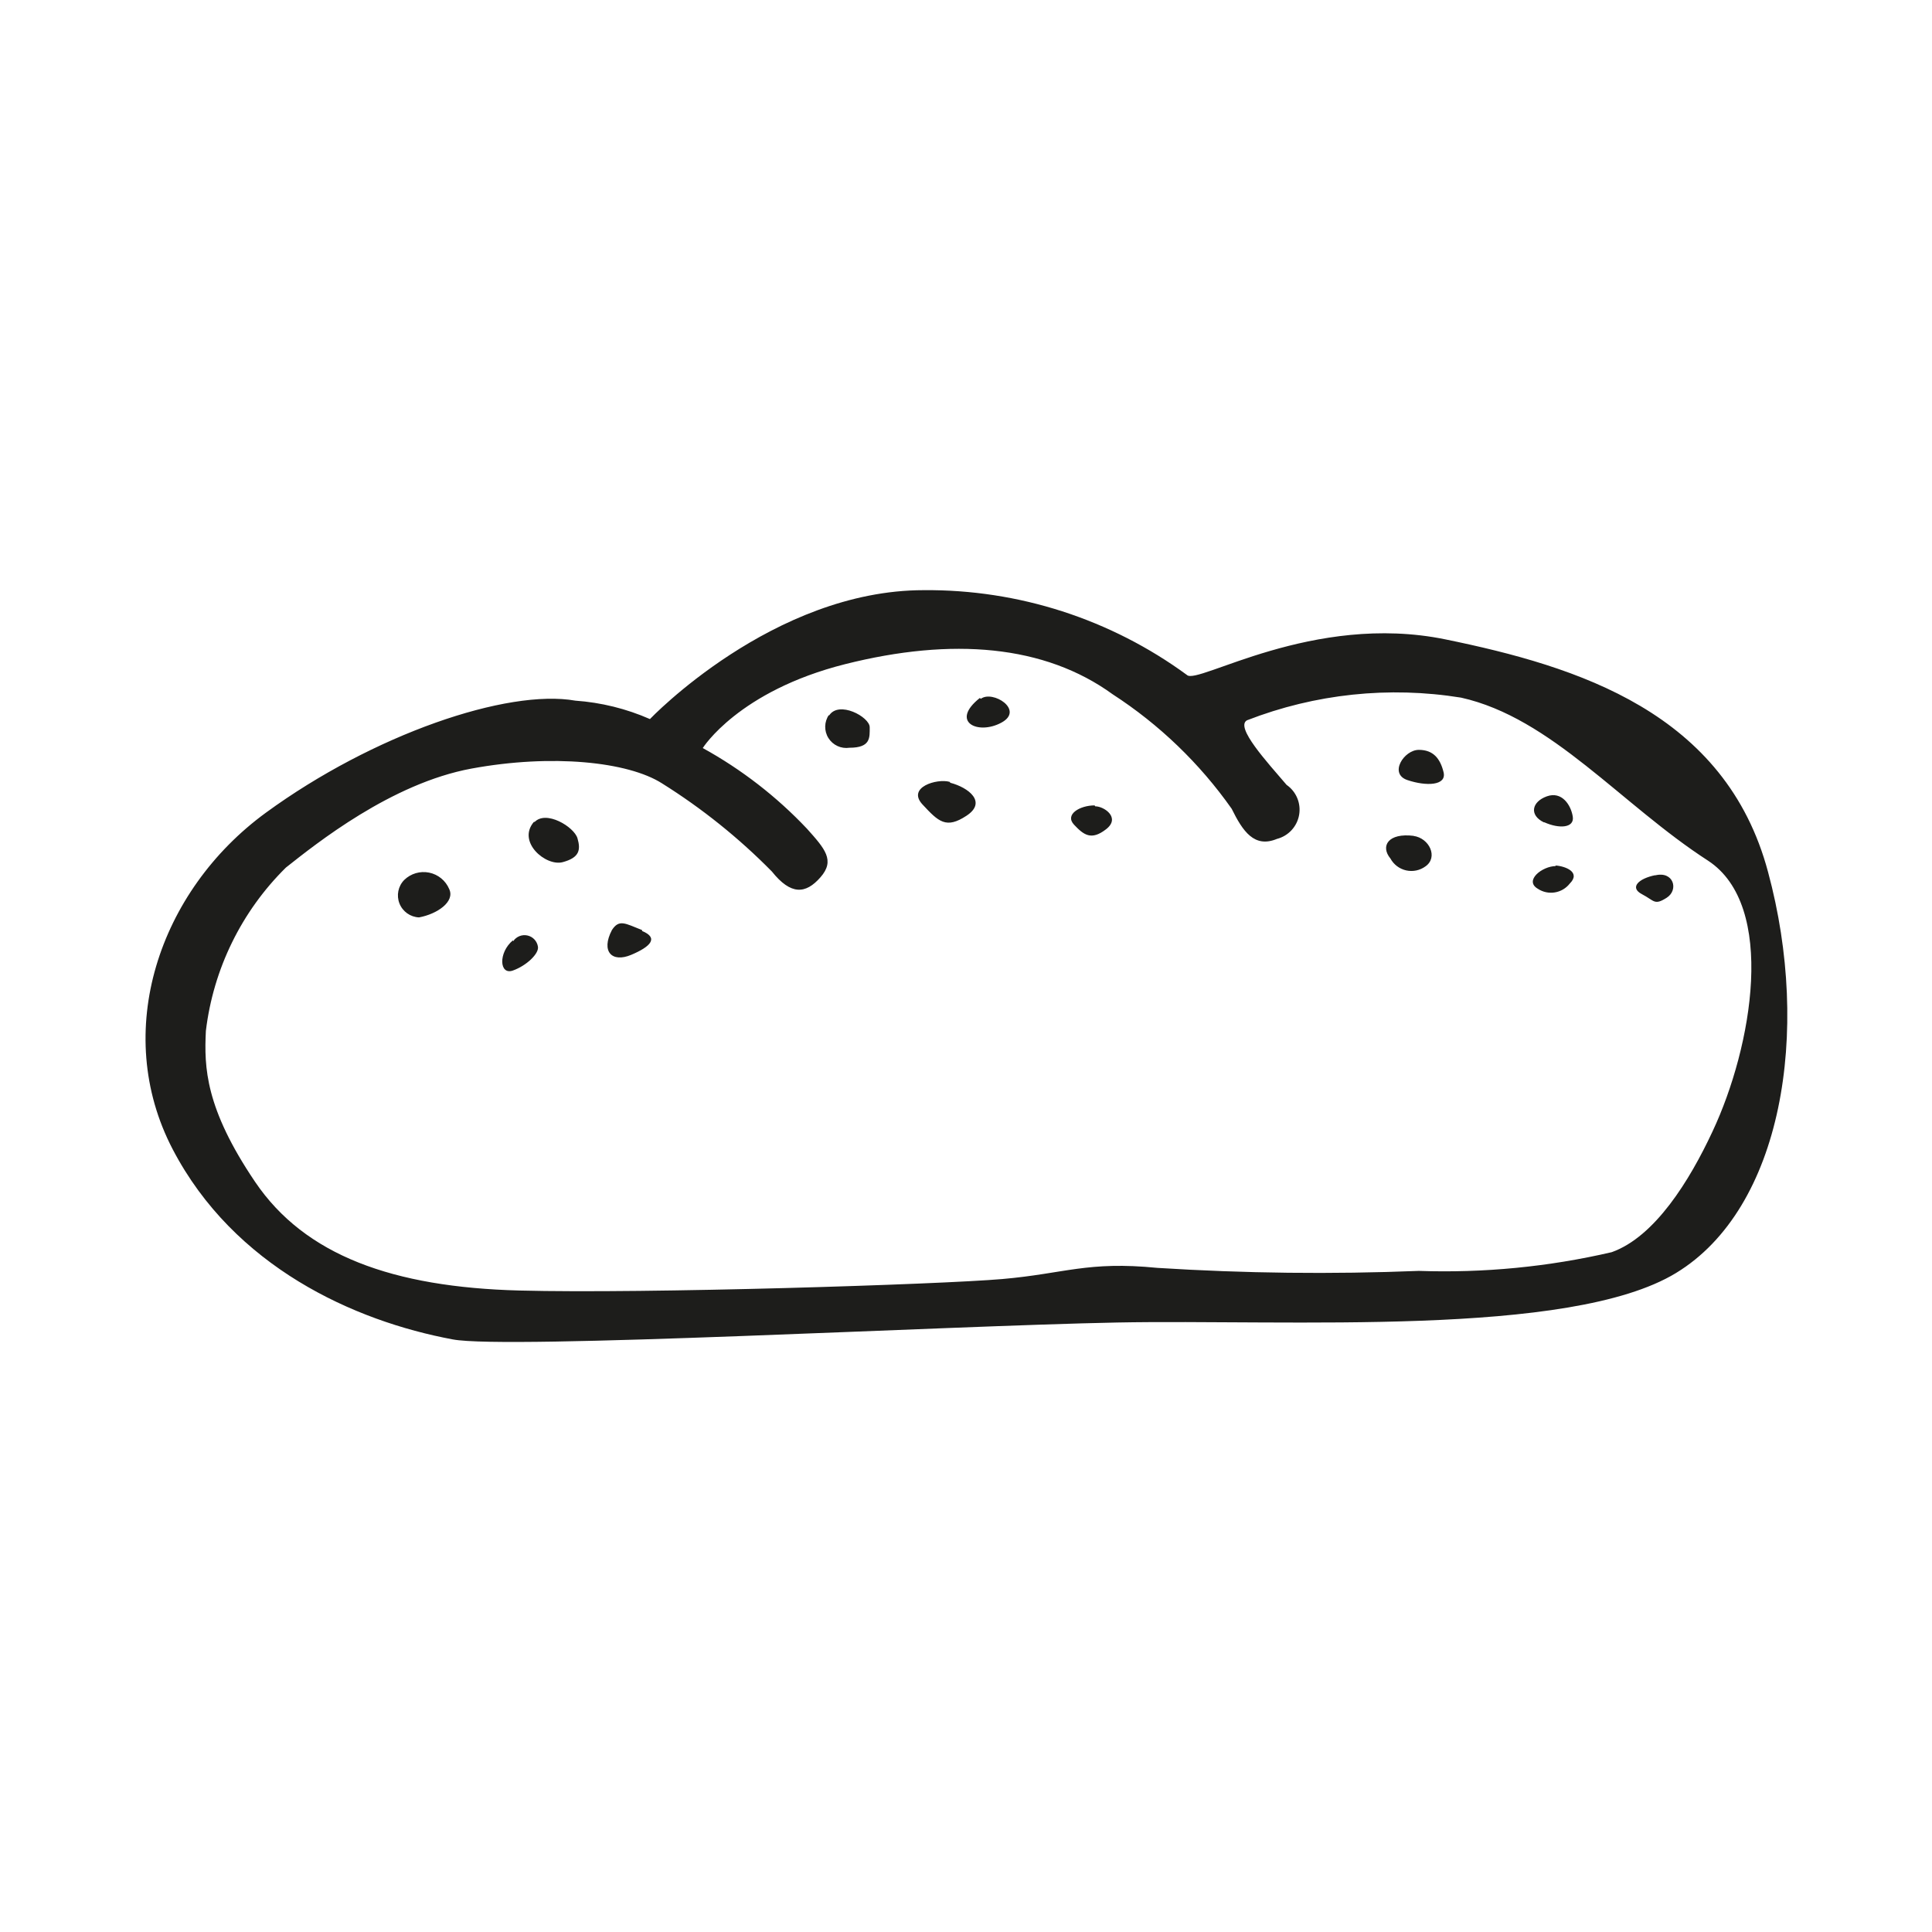
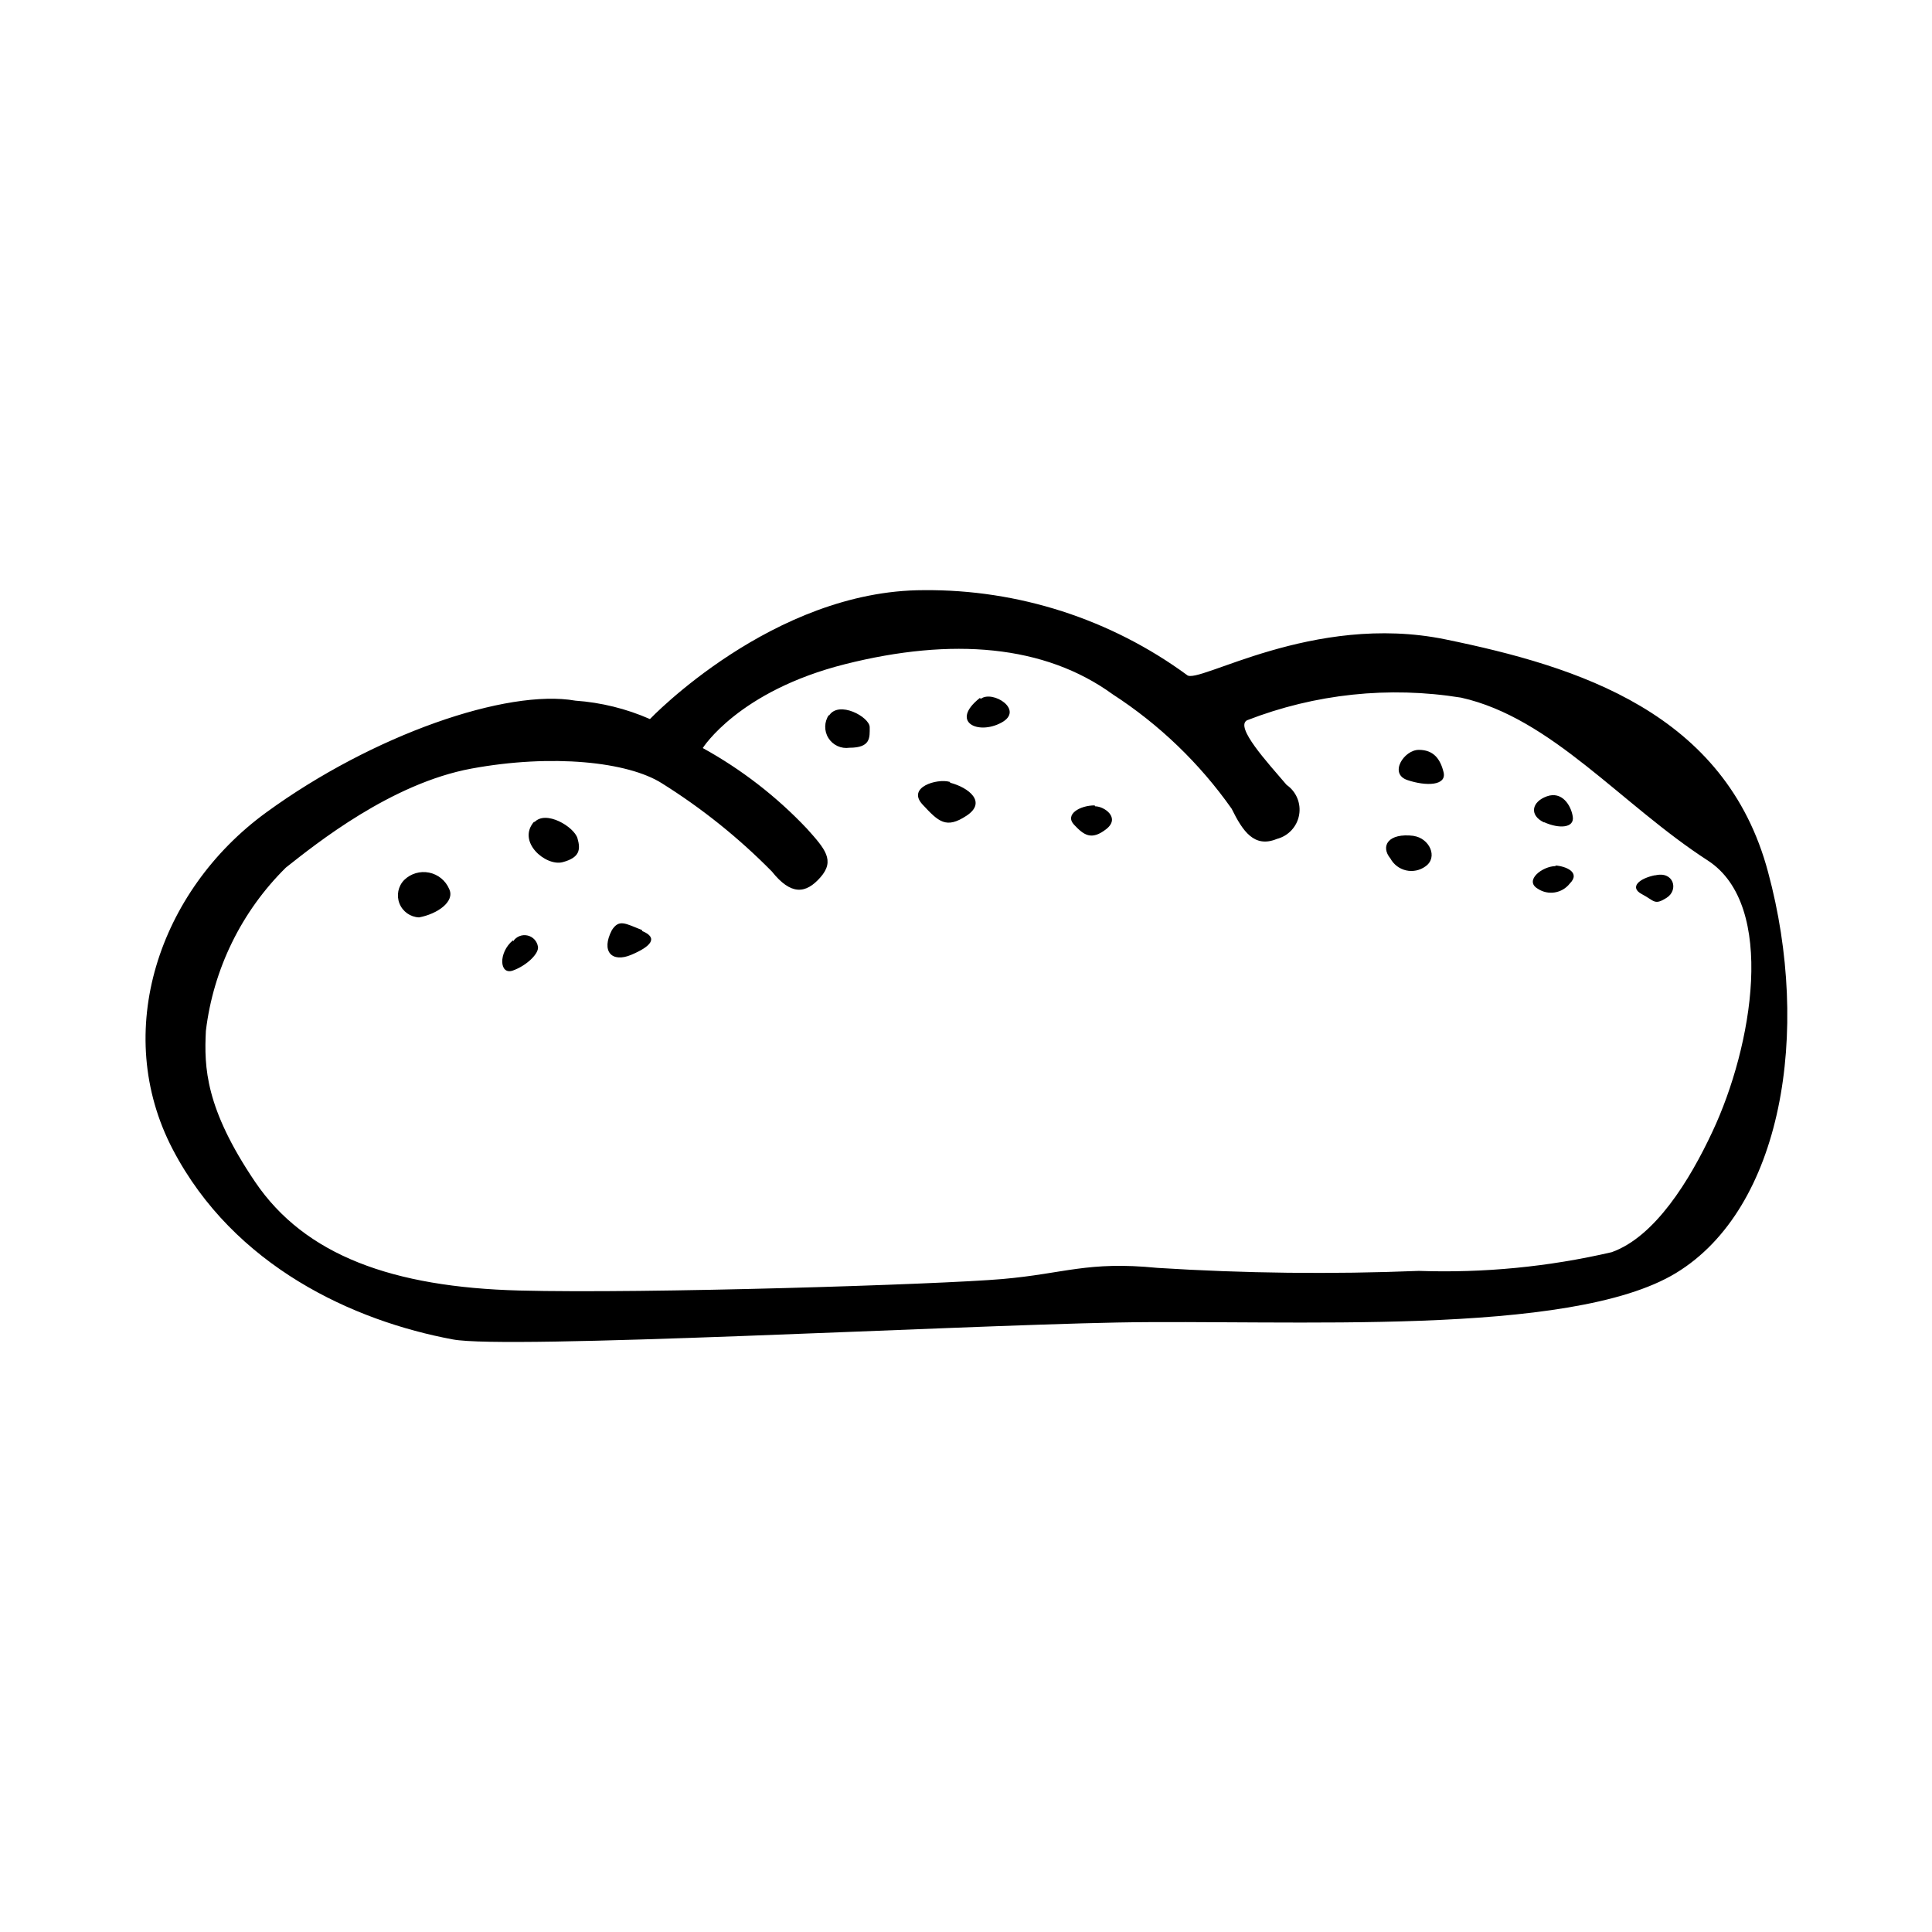
- <svg xmlns="http://www.w3.org/2000/svg" height="64" viewBox="0 0 64 64" width="64">
-   <path d="m58.57 28.89c-1.41-5.29-6.3-6.81-10.69-7.71s-8.22 1.52-8.56 1.18a14.54 14.54 0 0 0 -8.72-2.81c-5 0-9.07 4.27-9.07 4.27a7.45 7.45 0 0 0 -2.47-.61c-2.26-.4-6.7 1.12-10.25 3.71s-5.12 7.26-3.09 11.15 6 5.69 9.28 6.3c1.8.34 16.33-.45 22-.56s15 .5 18.52-1.64 4.48-7.99 3.05-13.28zm-1.84 8.59c-.76 1.63-1.91 3.49-3.34 4a24.5 24.5 0 0 1 -6.39.62 84 84 0 0 1 -8.66-.1c-2.32-.23-3.07.19-5.14.37s-11.82.49-16 .38-7.1-1.16-8.75-3.6-1.69-3.79-1.63-5a9.13 9.13 0 0 1 2.65-5.41c1-.79 3.49-2.79 6.15-3.28s5.18-.23 6.31.49a20 20 0 0 1 3.64 2.92c.63.79 1.12.75 1.61.19s.15-.94-.45-1.61a14.13 14.13 0 0 0 -3.45-2.67s1.18-1.89 4.72-2.78 6.6-.64 8.86 1a14.4 14.4 0 0 1 3.94 3.79c.37.75.75 1.31 1.5 1a1 1 0 0 0 .32-1.79c-.64-.75-1.72-1.92-1.31-2.14a13.59 13.59 0 0 1 7.09-.75c3 .67 5.3 3.54 8.18 5.4 2.28 1.49 1.47 6.16.15 8.97zm-43.34-8.33a.73.73 0 0 0 .49 1.24c.6-.11 1.2-.52 1-.94a.92.92 0 0 0 -1.49-.3zm3.6 2c-.49.41-.45 1.16 0 1s.87-.56.83-.79a.45.45 0 0 0 -.82-.18zm.71-3.94c-.6.67.38 1.5.94 1.35s.6-.41.49-.79-1.05-.95-1.43-.53zm3.57 3.6c-.56-.22-.76-.37-1 0-.37.71 0 1.09.64.82s.92-.56.36-.79zm6.19-7.13a.7.7 0 0 0 .68 1.09c.71 0 .67-.34.67-.68s-1.03-.9-1.35-.38zm5-.56c-1 .79-.07 1.24.71.82s-.29-1.09-.68-.79zm-1 2.78c-.42-.12-1.43.18-.9.75s.78.82 1.46.37.07-.93-.54-1.09zm4.8.78c-.49 0-1 .3-.68.64s.57.53 1.06.15-.06-.76-.36-.76zm10.74-1.84c-.49 0-1 .79-.38 1s1.31.19 1.2-.26-.34-.74-.82-.74zm4.16 2.4c.49.22 1 .19.94-.19s-.36-.85-.86-.67-.59.62-.1.86zm-4.32.45c-.86-.11-1.12.34-.78.75a.79.79 0 0 0 1.16.26c.43-.3.13-.94-.4-1.01zm4.7 1c-.45 0-1.06.48-.6.75a.79.79 0 0 0 1.06-.17c.38-.38-.15-.58-.48-.6zm3.3.3c-.56.11-.87.41-.45.63s.41.38.82.12.23-.9-.39-.74z" fill="#1d1d1b" />
+ <svg xmlns="http://www.w3.org/2000/svg" height="64" viewBox="0 0 64 64">
+   <path d="m58.57 28.89c-1.41-5.29-6.3-6.81-10.69-7.71s-8.22 1.52-8.56 1.18a14.54 14.54 0 0 0 -8.72-2.81c-5 0-9.07 4.27-9.07 4.27a7.45 7.45 0 0 0 -2.47-.61c-2.26-.4-6.7 1.12-10.25 3.71s-5.12 7.26-3.09 11.15 6 5.69 9.28 6.3c1.8.34 16.33-.45 22-.56s15 .5 18.52-1.64 4.48-7.99 3.05-13.28zm-1.84 8.59c-.76 1.63-1.91 3.49-3.34 4a24.5 24.5 0 0 1 -6.39.62 84 84 0 0 1 -8.66-.1c-2.32-.23-3.07.19-5.14.37s-11.82.49-16 .38-7.1-1.16-8.75-3.6-1.69-3.79-1.63-5a9.13 9.13 0 0 1 2.65-5.41c1-.79 3.49-2.79 6.15-3.28s5.18-.23 6.31.49a20 20 0 0 1 3.64 2.92c.63.79 1.12.75 1.61.19s.15-.94-.45-1.61a14.13 14.13 0 0 0 -3.45-2.67s1.18-1.89 4.72-2.78 6.6-.64 8.86 1a14.4 14.4 0 0 1 3.94 3.79c.37.75.75 1.31 1.5 1a1 1 0 0 0 .32-1.79c-.64-.75-1.72-1.92-1.31-2.14a13.59 13.59 0 0 1 7.09-.75c3 .67 5.3 3.54 8.18 5.4 2.28 1.49 1.47 6.16.15 8.97zm-43.34-8.33a.73.73 0 0 0 .49 1.24c.6-.11 1.2-.52 1-.94a.92.92 0 0 0 -1.49-.3zm3.6 2c-.49.41-.45 1.16 0 1s.87-.56.83-.79a.45.45 0 0 0 -.82-.18zm.71-3.94c-.6.67.38 1.5.94 1.35s.6-.41.49-.79-1.05-.95-1.43-.53zm3.57 3.6c-.56-.22-.76-.37-1 0-.37.71 0 1.09.64.82s.92-.56.36-.79zm6.19-7.13a.7.7 0 0 0 .68 1.09c.71 0 .67-.34.67-.68s-1.03-.9-1.35-.38zm5-.56c-1 .79-.07 1.24.71.82s-.29-1.09-.68-.79zm-1 2.78c-.42-.12-1.43.18-.9.75s.78.82 1.46.37.07-.93-.54-1.09zm4.8.78c-.49 0-1 .3-.68.64s.57.53 1.06.15-.06-.76-.36-.76zm10.74-1.84c-.49 0-1 .79-.38 1s1.31.19 1.2-.26-.34-.74-.82-.74zm4.16 2.4c.49.22 1 .19.94-.19s-.36-.85-.86-.67-.59.62-.1.86zm-4.32.45c-.86-.11-1.12.34-.78.75a.79.79 0 0 0 1.16.26c.43-.3.13-.94-.4-1.01zm4.7 1c-.45 0-1.06.48-.6.75a.79.79 0 0 0 1.06-.17c.38-.38-.15-.58-.48-.6zm3.3.3c-.56.11-.87.41-.45.63s.41.38.82.12.23-.9-.39-.74z" />
</svg>
